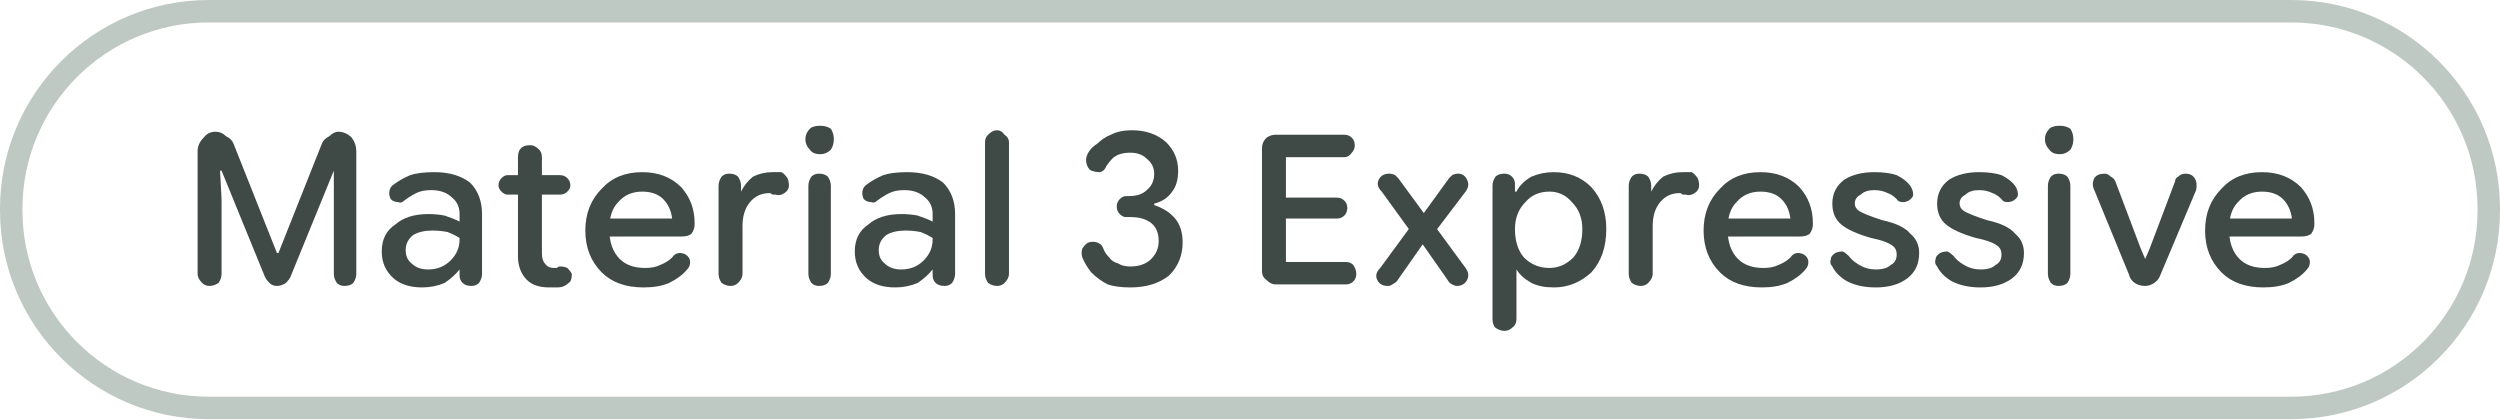
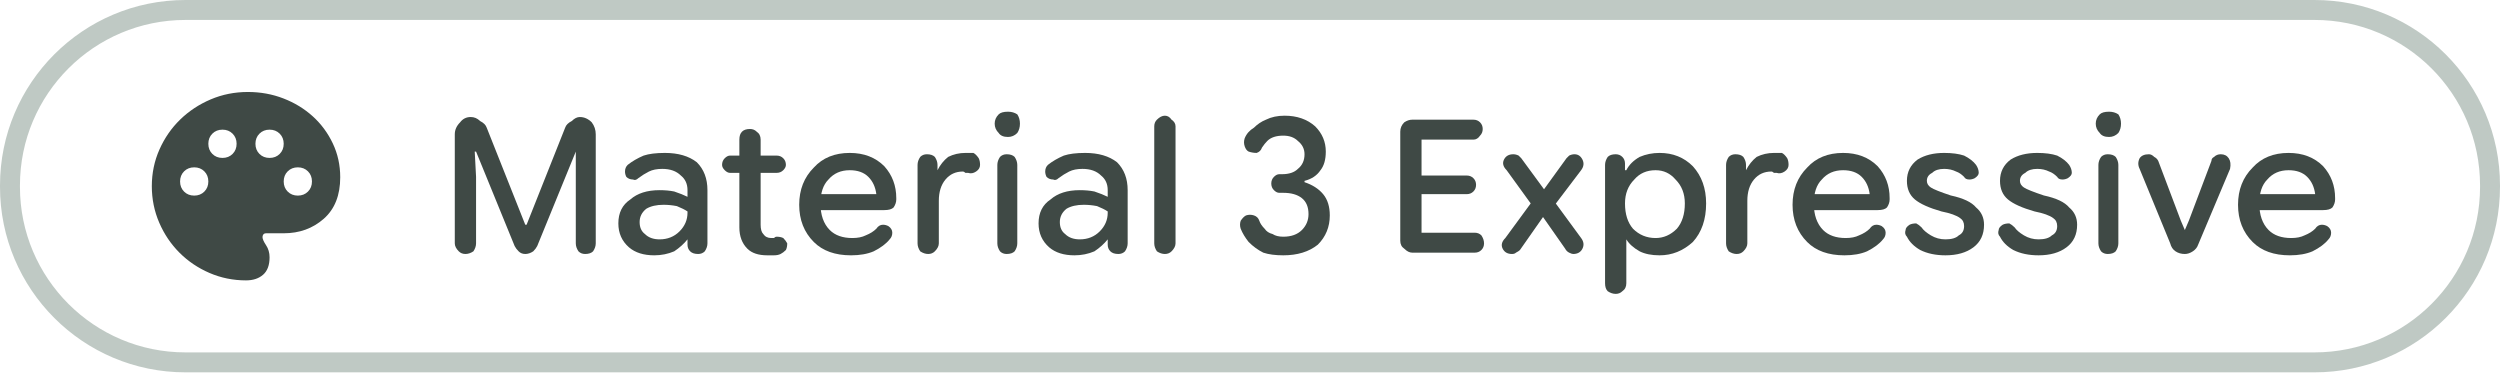
- <svg xmlns="http://www.w3.org/2000/svg" width="167" height="28" viewBox="0 0 167 28" role="img" aria-label="Material 3 Expressive">
+ <svg xmlns="http://www.w3.org/2000/svg" width="188" height="28" viewBox="0 0 188 28" role="img" aria-label="Material 3 Expressive">
  <defs>
    <path id="g0" d="M2 0.1Q1.7 0.1 1.5 -0.1Q1.2 -0.4 1.2 -0.7L1.2 -8.9Q1.2 -9.4 1.6 -9.8Q1.9 -10.2 2.4 -10.2L2.4 -10.2Q2.8 -10.2 3.1 -9.9Q3.5 -9.7 3.6 -9.4L6.5 -2.1L6.5 -2.1L6.6 -2.1L6.6 -2.1L9.5 -9.4Q9.6 -9.7 10 -9.9Q10.3 -10.2 10.6 -10.2L10.6 -10.2Q11.1 -10.2 11.5 -9.8Q11.8 -9.4 11.8 -8.9L11.8 -0.7Q11.8 -0.4 11.6 -0.1Q11.4 0.1 11 0.1L11 0.1Q10.7 0.1 10.5 -0.1Q10.3 -0.4 10.3 -0.7L10.3 -5.7L10.3 -7.6L10.3 -7.6L10.3 -7.6L7.4 -0.5Q7.3 -0.3 7.1 -0.1Q6.8 0.1 6.5 0.1L6.5 0.1Q6.2 0.1 6 -0.1Q5.8 -0.3 5.7 -0.5L2.8 -7.6L2.8 -7.6L2.7 -7.6L2.8 -5.7L2.8 -0.7Q2.8 -0.4 2.6 -0.1Q2.3 0.1 2 0.1L2 0.1Z" />
    <path id="g1" d="M3.2 0.2Q2 0.2 1.3 -0.4Q0.5 -1.1 0.5 -2.2L0.5 -2.2Q0.5 -3.4 1.4 -4Q2.2 -4.7 3.6 -4.7Q4.2 -4.7 4.7 -4.6Q5.3 -4.4 5.7 -4.2L5.7 -4.7Q5.7 -5.4 5.2 -5.8Q4.7 -6.3 3.8 -6.3Q3.2 -6.3 2.8 -6.1Q2.4 -5.9 2 -5.6Q1.8 -5.4 1.6 -5.5Q1.3 -5.5 1.1 -5.7L1.1 -5.7Q1 -5.9 1 -6.1Q1 -6.4 1.2 -6.6Q1.7 -7 2.4 -7.3Q3 -7.5 4 -7.5Q5.5 -7.5 6.4 -6.8Q7.2 -6 7.2 -4.7L7.2 -0.7Q7.2 -0.4 7 -0.1Q6.8 0.1 6.5 0.1L6.5 0.1Q6.1 0.1 5.9 -0.1Q5.7 -0.3 5.7 -0.6L5.7 -1.5L6 -1L5.7 -1Q5.3 -0.5 4.7 -0.1Q4 0.2 3.2 0.2ZM3.6 -1Q4.5 -1 5.1 -1.6Q5.7 -2.2 5.7 -3L5.7 -3.1Q5.4 -3.3 4.9 -3.5Q4.4 -3.6 3.9 -3.6Q3.1 -3.6 2.6 -3.3Q2.1 -2.9 2.1 -2.3L2.1 -2.3Q2.1 -1.7 2.5 -1.4Q2.9 -1 3.6 -1Z" />
    <path id="g2" d="M3.7 0.2Q2.7 0.2 2.2 -0.3Q1.6 -0.9 1.6 -1.9L1.6 -8.5Q1.6 -8.9 1.8 -9.1Q2 -9.3 2.4 -9.3L2.4 -9.3Q2.7 -9.3 2.9 -9.1Q3.2 -8.9 3.2 -8.5L3.2 -2.1Q3.2 -1.6 3.4 -1.4Q3.6 -1.1 4 -1.1Q4.1 -1.1 4.2 -1.1Q4.3 -1.2 4.4 -1.2Q4.7 -1.2 4.9 -1.1Q5.1 -0.9 5.2 -0.7L5.2 -0.7Q5.2 -0.4 5.1 -0.2Q4.9 0 4.7 0.1Q4.5 0.2 4.2 0.2Q4 0.2 3.7 0.2ZM0.9 -6Q0.7 -6 0.5 -6.2Q0.3 -6.4 0.3 -6.6L0.3 -6.6Q0.3 -6.9 0.5 -7.1Q0.7 -7.3 0.9 -7.3L4.4 -7.3Q4.7 -7.3 4.9 -7.1Q5.1 -6.9 5.1 -6.6L5.1 -6.6Q5.1 -6.4 4.9 -6.2Q4.7 -6 4.4 -6L0.9 -6Z" />
    <path id="g3" d="M4.4 0.2Q2.6 0.2 1.6 -0.8Q0.5 -1.9 0.5 -3.6L0.5 -3.6Q0.5 -5.3 1.6 -6.4Q2.6 -7.5 4.3 -7.5Q5.9 -7.5 6.9 -6.5Q7.8 -5.5 7.8 -4.1Q7.8 -4.1 7.8 -4Q7.8 -4 7.8 -4Q7.8 -3.7 7.6 -3.4Q7.4 -3.2 6.9 -3.2L1.4 -3.2L1.4 -4.4L6.3 -4.4L6.3 -4.4Q6.2 -5.2 5.7 -5.7Q5.2 -6.2 4.3 -6.2Q3.3 -6.2 2.7 -5.5Q2.1 -4.9 2.1 -3.7L2.1 -3.7Q2.1 -2.4 2.8 -1.7Q3.4 -1.1 4.5 -1.1Q5.1 -1.1 5.5 -1.3Q6 -1.5 6.3 -1.8Q6.5 -2.1 6.8 -2.1Q7 -2.1 7.2 -2L7.2 -2Q7.5 -1.8 7.5 -1.5Q7.5 -1.2 7.3 -1Q6.9 -0.5 6.1 -0.1Q5.4 0.2 4.4 0.2Z" />
    <path id="g4" d="M1.8 0.1Q1.5 0.1 1.2 -0.1Q1 -0.4 1 -0.7L1 -6.6Q1 -6.9 1.2 -7.2Q1.4 -7.4 1.7 -7.4L1.7 -7.4Q2.1 -7.4 2.3 -7.2Q2.5 -6.9 2.5 -6.6L2.5 -6L2.3 -6.2L2.5 -6.2Q2.8 -6.8 3.3 -7.2Q3.9 -7.5 4.6 -7.5Q4.8 -7.5 4.9 -7.5Q5.1 -7.5 5.2 -7.5Q5.4 -7.4 5.6 -7.1Q5.7 -6.9 5.7 -6.6L5.7 -6.6Q5.7 -6.3 5.4 -6.1Q5.1 -5.9 4.8 -6Q4.7 -6 4.6 -6Q4.5 -6.1 4.4 -6.1Q3.6 -6.1 3.1 -5.5Q2.6 -4.9 2.6 -3.9L2.6 -0.7Q2.6 -0.4 2.3 -0.1Q2.1 0.1 1.8 0.1L1.8 0.1Z" />
    <path id="g5" d="M1.8 0.1Q1.5 0.1 1.3 -0.1Q1.1 -0.4 1.1 -0.7L1.1 -6.6Q1.1 -6.9 1.3 -7.2Q1.5 -7.4 1.8 -7.4L1.8 -7.4Q2.2 -7.4 2.4 -7.2Q2.6 -6.9 2.6 -6.6L2.6 -0.7Q2.6 -0.4 2.4 -0.1Q2.2 0.1 1.8 0.1L1.8 0.1ZM1.9 -8.7Q1.4 -8.7 1.2 -9Q0.9 -9.3 0.9 -9.7Q0.9 -10.1 1.2 -10.4Q1.4 -10.6 1.9 -10.6Q2.3 -10.6 2.6 -10.4Q2.8 -10.1 2.8 -9.7Q2.8 -9.3 2.6 -9Q2.3 -8.7 1.9 -8.7Z" />
    <path id="g6" d="M1.8 0.1Q1.5 0.1 1.2 -0.1Q1 -0.4 1 -0.7L1 -9.5Q1 -9.8 1.2 -10Q1.5 -10.3 1.8 -10.3L1.8 -10.3Q2.1 -10.3 2.3 -10Q2.6 -9.8 2.6 -9.5L2.6 -0.7Q2.6 -0.4 2.3 -0.1Q2.1 0.1 1.8 0.1L1.8 0.1Z" />
    <path id="g8" d="M3.8 0.2Q2.9 0.2 2.3 0Q1.7 -0.3 1.2 -0.8Q0.8 -1.3 0.6 -1.8Q0.5 -2.1 0.6 -2.4Q0.8 -2.7 1 -2.8L1 -2.8Q1.3 -2.9 1.6 -2.8Q1.9 -2.7 2 -2.4Q2.1 -2.1 2.4 -1.8Q2.6 -1.5 3 -1.4Q3.3 -1.2 3.8 -1.2Q4.7 -1.2 5.2 -1.7Q5.7 -2.2 5.7 -2.9L5.7 -2.9Q5.7 -3.7 5.2 -4.1Q4.7 -4.5 3.8 -4.5L3.5 -4.5Q3.3 -4.5 3.1 -4.7Q2.9 -4.9 2.9 -5.2L2.9 -5.2Q2.9 -5.5 3.1 -5.7Q3.3 -5.9 3.5 -5.9L3.7 -5.9Q4.5 -5.9 4.9 -6.3Q5.4 -6.7 5.4 -7.4L5.4 -7.4Q5.4 -8 4.9 -8.4Q4.5 -8.8 3.8 -8.8Q3.4 -8.8 3.1 -8.7Q2.8 -8.6 2.6 -8.4Q2.4 -8.2 2.2 -7.9Q2.1 -7.6 1.8 -7.5Q1.5 -7.5 1.2 -7.6L1.2 -7.6Q1 -7.7 0.9 -8Q0.8 -8.3 0.9 -8.6Q1.1 -9.1 1.6 -9.4Q2 -9.8 2.5 -10Q3.1 -10.3 3.9 -10.3Q5.3 -10.3 6.2 -9.5Q7 -8.7 7 -7.6L7 -7.6Q7 -6.7 6.6 -6.2Q6.2 -5.6 5.4 -5.4L5.4 -5.3Q6.3 -5 6.8 -4.4Q7.3 -3.8 7.3 -2.8L7.3 -2.8Q7.3 -1.5 6.4 -0.6Q5.4 0.2 3.8 0.2Z" />
    <path id="g9" d="M2.1 0Q1.8 0 1.5 -0.3Q1.2 -0.5 1.2 -0.9L1.2 -9.1Q1.2 -9.5 1.5 -9.8Q1.8 -10 2.1 -10L6.7 -10Q7 -10 7.2 -9.8Q7.4 -9.6 7.4 -9.3L7.4 -9.3Q7.4 -9 7.2 -8.8Q7 -8.5 6.7 -8.5L2.8 -8.5L2.8 -1.5L6.8 -1.5Q7.1 -1.5 7.3 -1.3Q7.5 -1 7.5 -0.7L7.5 -0.7Q7.5 -0.4 7.3 -0.2Q7.1 0 6.8 0L2.1 0ZM2.2 -4.4L2.2 -5.8L6.2 -5.8Q6.5 -5.8 6.7 -5.6Q6.9 -5.4 6.9 -5.1L6.9 -5.1Q6.9 -4.8 6.7 -4.6Q6.5 -4.4 6.2 -4.4L2.2 -4.4Z" />
    <path id="g10" d="M5.9 0.1Q5.8 0.1 5.6 0Q5.4 -0.1 5.3 -0.3L3.2 -3.3L3 -3.3L3 -3.3L0.9 -6.2Q0.5 -6.6 0.7 -7Q0.9 -7.4 1.4 -7.4L1.4 -7.4Q1.6 -7.4 1.8 -7.3Q1.9 -7.2 2 -7.1L4.2 -4.1L4.3 -4.1L4.3 -4.1L6.5 -1.1Q6.8 -0.7 6.6 -0.3Q6.4 0.1 5.9 0.1L5.9 0.1ZM1.3 0.1Q0.8 0.1 0.6 -0.3Q0.4 -0.7 0.8 -1.1L3 -4.1L3.3 -4.2L3.3 -4.2L5.4 -7.1Q5.5 -7.2 5.6 -7.3Q5.8 -7.4 6 -7.4L6 -7.4Q6.4 -7.4 6.6 -7Q6.8 -6.6 6.5 -6.2L4.3 -3.3L4 -3.2L4 -3.2L1.9 -0.2Q1.8 -0.1 1.6 0Q1.5 0.1 1.3 0.1L1.3 0.1Z" />
    <path id="g11" d="M1.8 3.1Q1.5 3.1 1.2 2.9Q1 2.7 1 2.3L1 -6.6Q1 -6.9 1.2 -7.2Q1.4 -7.4 1.8 -7.4L1.8 -7.4Q2.1 -7.4 2.3 -7.2Q2.5 -7 2.5 -6.7L2.5 -5.8L2.2 -6.2L2.6 -6.2Q2.9 -6.8 3.6 -7.2Q4.3 -7.5 5.1 -7.5Q6.6 -7.5 7.6 -6.5Q8.6 -5.4 8.6 -3.7L8.6 -3.7Q8.6 -1.9 7.6 -0.8Q6.5 0.2 5.1 0.2Q4.2 0.2 3.6 -0.1Q2.9 -0.5 2.6 -1L2.6 -1L2.6 2.3Q2.6 2.7 2.3 2.9Q2.1 3.1 1.8 3.1L1.8 3.1ZM4.8 -1.1Q5.7 -1.1 6.4 -1.8Q7 -2.5 7 -3.7L7 -3.7Q7 -4.8 6.3 -5.5Q5.7 -6.2 4.8 -6.2Q3.8 -6.2 3.2 -5.5Q2.5 -4.8 2.5 -3.7L2.5 -3.7Q2.5 -2.5 3.1 -1.8Q3.8 -1.1 4.8 -1.1Z" />
    <path id="g12" d="M3.6 0.2Q2.5 0.2 1.7 -0.2Q1 -0.6 0.7 -1.2Q0.5 -1.4 0.6 -1.7Q0.6 -1.9 0.9 -2.1L0.9 -2.1Q1.1 -2.2 1.4 -2.2Q1.6 -2.1 1.8 -1.9Q2 -1.6 2.5 -1.3Q3 -1 3.6 -1Q4.3 -1 4.6 -1.3Q5 -1.5 5 -2L5 -2Q5 -2.4 4.7 -2.6Q4.3 -2.9 3.3 -3.1Q1.9 -3.5 1.3 -4Q0.7 -4.5 0.7 -5.4L0.7 -5.4Q0.7 -6.4 1.5 -7Q2.3 -7.5 3.5 -7.5Q4.4 -7.5 5 -7.3Q5.6 -7 5.9 -6.6Q6.1 -6.3 6.1 -6Q6.1 -5.8 5.8 -5.6L5.8 -5.6Q5.6 -5.5 5.4 -5.5Q5.1 -5.5 5 -5.7Q4.7 -6 4.4 -6.1Q4 -6.3 3.5 -6.3Q2.9 -6.3 2.6 -6Q2.2 -5.8 2.2 -5.4L2.2 -5.4Q2.2 -5.1 2.5 -4.9Q2.8 -4.7 4 -4.3Q5.4 -4 5.9 -3.4Q6.5 -2.9 6.5 -2.1L6.5 -2.1Q6.5 -1 5.7 -0.4Q4.9 0.2 3.6 0.2Z" />
    <path id="g13" d="M3.9 0.1Q3.5 0.1 3.2 -0.1Q2.9 -0.3 2.8 -0.7L0.5 -6.3Q0.3 -6.7 0.5 -7.1Q0.7 -7.4 1.2 -7.4L1.2 -7.4Q1.4 -7.4 1.6 -7.2Q1.8 -7.1 1.9 -6.9L3.6 -2.4L3.9 -1.7L3.9 -1.7L4.2 -2.4L5.9 -6.9Q5.9 -7.1 6.1 -7.2Q6.3 -7.4 6.6 -7.4L6.6 -7.4Q7 -7.4 7.2 -7.1Q7.4 -6.8 7.3 -6.3L4.9 -0.6Q4.8 -0.3 4.5 -0.1Q4.2 0.1 3.9 0.1L3.9 0.1Z" />
  </defs>
-   <rect x="0.75" y="0.75" width="165.5" height="26.5" rx="13.2" fill="none" stroke="#BFC9C4" stroke-width="1.5" />
+   <rect x="0.75" y="0.75" width="186.5" height="26.5" rx="13.2" fill="none" stroke="#BFC9C4" stroke-width="1.5" />
+   <g fill="#3F4945" transform="translate(10 5.5) scale(0.01771)">
+     <path d="M480,880Q398,880 325,848.5Q252,817 197.5,762.5Q143,708 111.5,635Q80,562 80,480Q80,397 112.5,324Q145,251 200.5,197Q256,143 330,111.5Q404,80 488,80Q568,80 639,107.5Q710,135 763.5,183.5Q817,232 848.5,298.5Q880,365 880,442Q880,557 810,618.5Q740,680 640,680L566,680Q557,680 553.5,685Q550,690 550,696Q550,708 565,730.5Q580,753 580,782Q580,832 552.5,856Q525,880 480,880ZM260,520Q286,520 303,503Q320,486 320,460Q320,434 303,417Q286,400 260,400Q234,400 217,417Q200,434 200,460Q200,486 217,503Q234,520 260,520ZM380,360Q406,360 423,343Q440,326 440,300Q440,274 423,257Q406,240 380,240Q354,240 337,257Q320,274 320,300Q320,326 337,343Q354,360 380,360ZM580,360Q606,360 623,343Q640,326 640,300Q640,274 623,257Q606,240 580,240Q554,240 537,257Q520,274 520,300Q520,326 537,343Q554,360 580,360ZM700,520Q726,520 743,503Q760,486 760,460Q760,434 743,417Q726,400 700,400Q674,400 657,417Q640,434 640,460Q640,486 657,503Q674,520 700,520Z" />
+   </g>
  <g fill="#3F4945">
-     <use href="#g0" x="12" y="19" />
-     <use href="#g1" x="25" y="19" />
-     <use href="#g2" x="33" y="19" />
-     <use href="#g3" x="38.6" y="19" />
-     <use href="#g4" x="47" y="19" />
-     <use href="#g5" x="52.9" y="19" />
-     <use href="#g1" x="56.6" y="19" />
-     <use href="#g6" x="64.8" y="19" />
-     <use href="#g8" x="71.7" y="19" />
-     <use href="#g9" x="83.1" y="19" />
-     <use href="#g10" x="91.4" y="19" />
-     <use href="#g11" x="98.7" y="19" />
-     <use href="#g4" x="107.8" y="19" />
-     <use href="#g3" x="113.3" y="19" />
-     <use href="#g12" x="121.7" y="19" />
-     <use href="#g12" x="128.7" y="19" />
-     <use href="#g5" x="135.7" y="19" />
-     <use href="#g13" x="139.4" y="19" />
-     <use href="#g3" x="146.8" y="19" />
+     <use href="#g0" x="33" y="19" />
+     <use href="#g1" x="46" y="19" />
+     <use href="#g2" x="54" y="19" />
+     <use href="#g3" x="59.6" y="19" />
+     <use href="#g4" x="68" y="19" />
+     <use href="#g5" x="73.9" y="19" />
+     <use href="#g1" x="77.6" y="19" />
+     <use href="#g6" x="85.8" y="19" />
+     <use href="#g8" x="92.7" y="19" />
+     <use href="#g9" x="104.1" y="19" />
+     <use href="#g10" x="112.4" y="19" />
+     <use href="#g11" x="119.7" y="19" />
+     <use href="#g4" x="128.8" y="19" />
+     <use href="#g3" x="134.3" y="19" />
+     <use href="#g12" x="142.7" y="19" />
+     <use href="#g12" x="149.7" y="19" />
+     <use href="#g5" x="156.7" y="19" />
+     <use href="#g13" x="160.4" y="19" />
+     <use href="#g3" x="167.8" y="19" />
  </g>
</svg>
